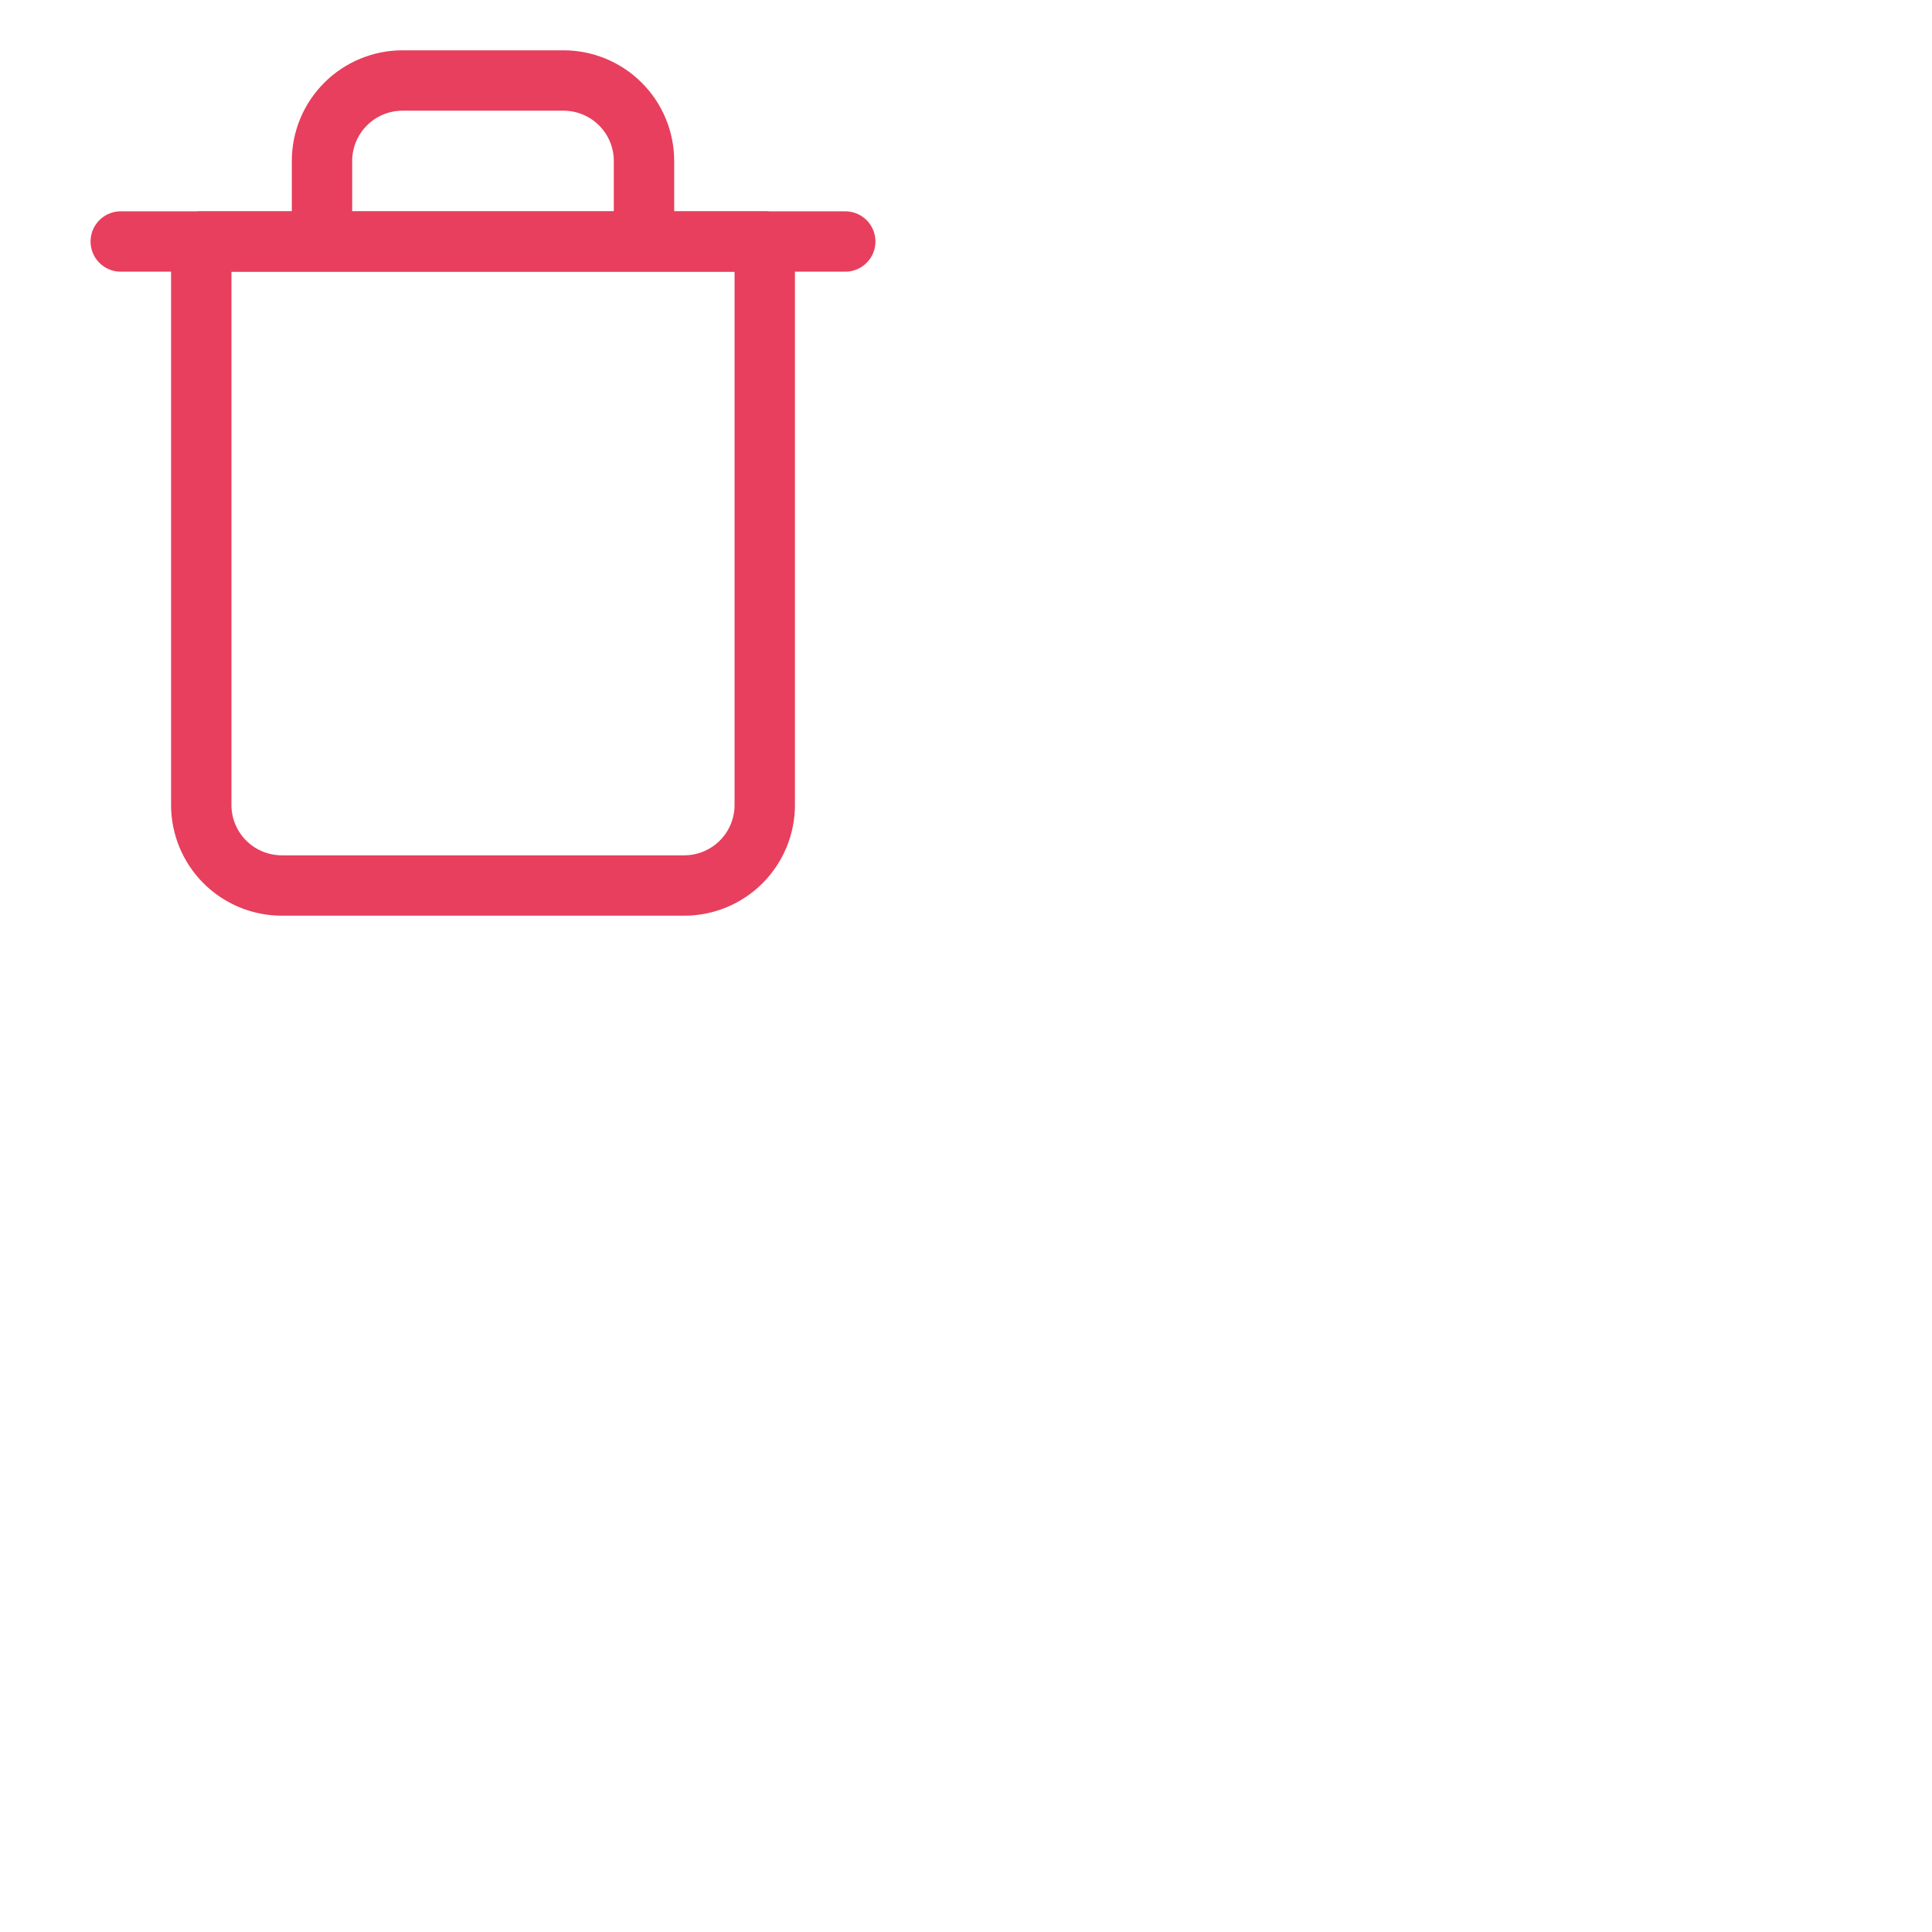
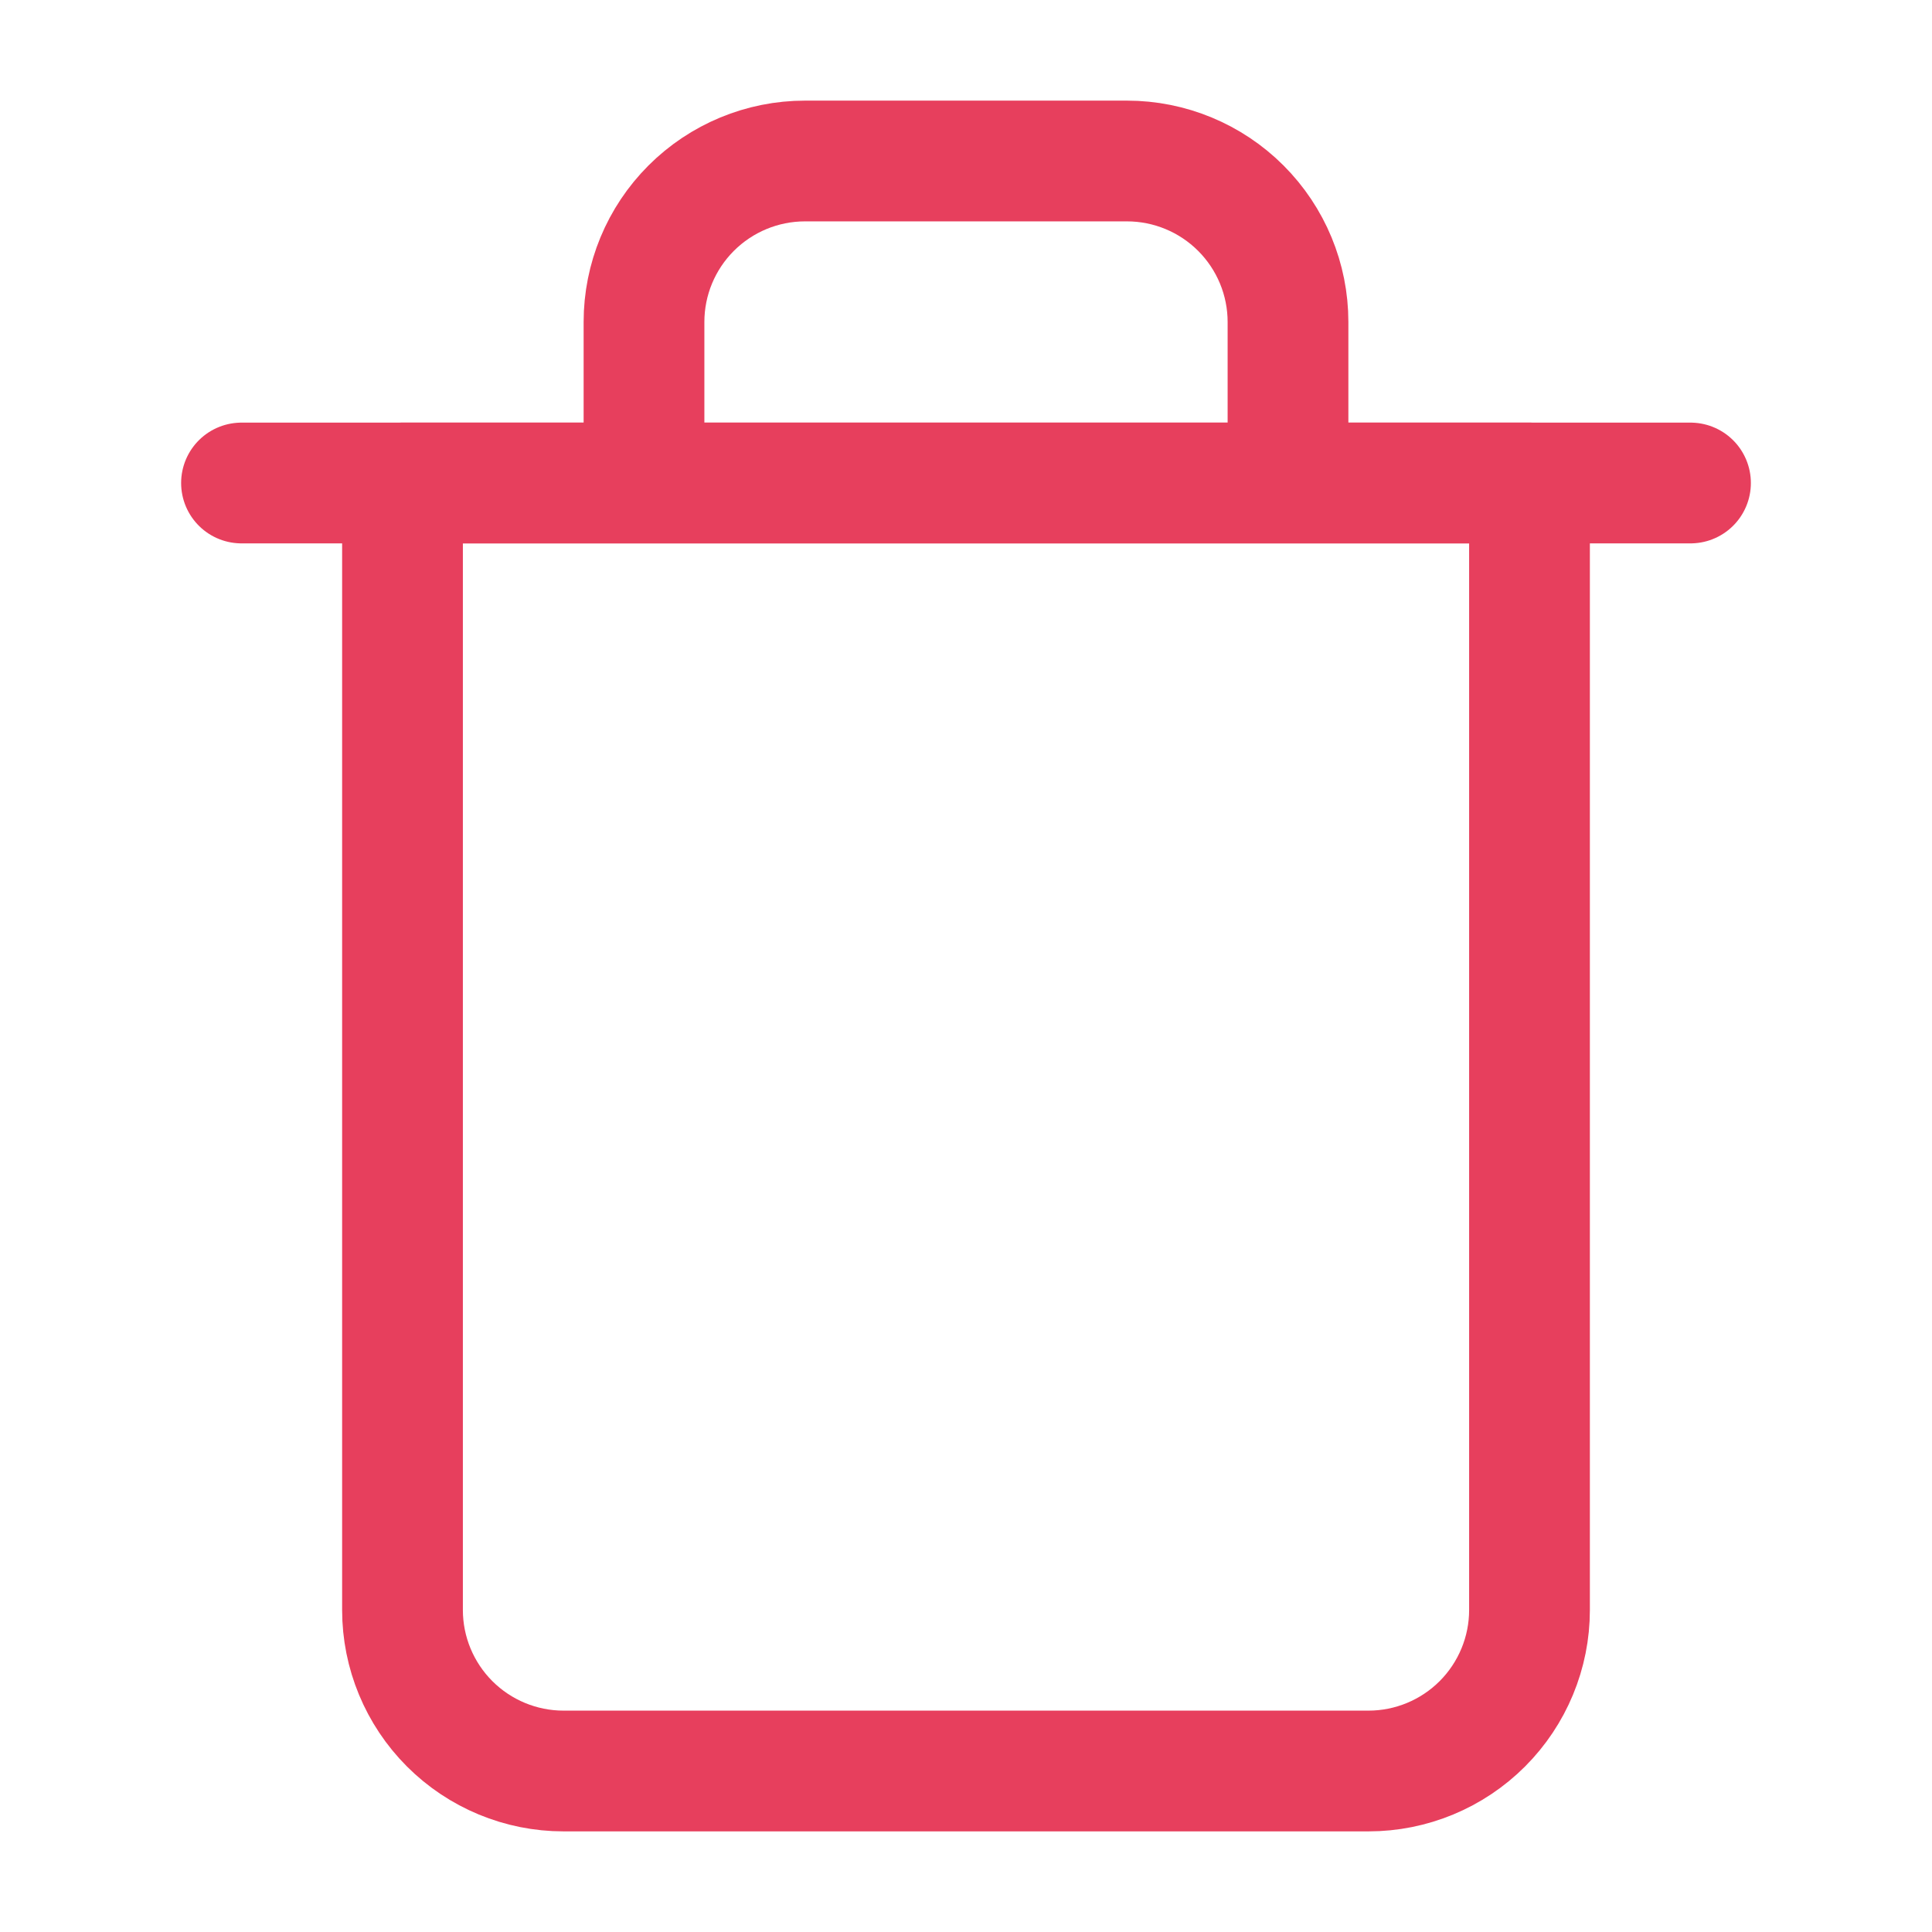
- <svg xmlns="http://www.w3.org/2000/svg" width="48" height="48" viewBox="0 0 48 48" fill="none">
+ <svg xmlns="http://www.w3.org/2000/svg" width="24" height="24" viewBox="0 0 24 24" fill="none">
  <path d="M3 6H5H21" stroke="#E73F5D" stroke-width="1.5" stroke-linecap="round" stroke-linejoin="round" />
  <path d="M8 6V4C8 3.469 8.211 2.961 8.586 2.586C8.961 2.211 9.47 2 10 2H14C14.53 2 15.039 2.211 15.414 2.586C15.789 2.961 16 3.469 16 4V6M19 6V20C19 20.53 18.789 21.039 18.414 21.414C18.039 21.789 17.53 22 17 22H7C6.47 22 5.961 21.789 5.586 21.414C5.211 21.039 5 20.53 5 20V6H19Z" stroke="#E73F5D" stroke-width="1.5" stroke-linecap="round" stroke-linejoin="round" />
</svg>
